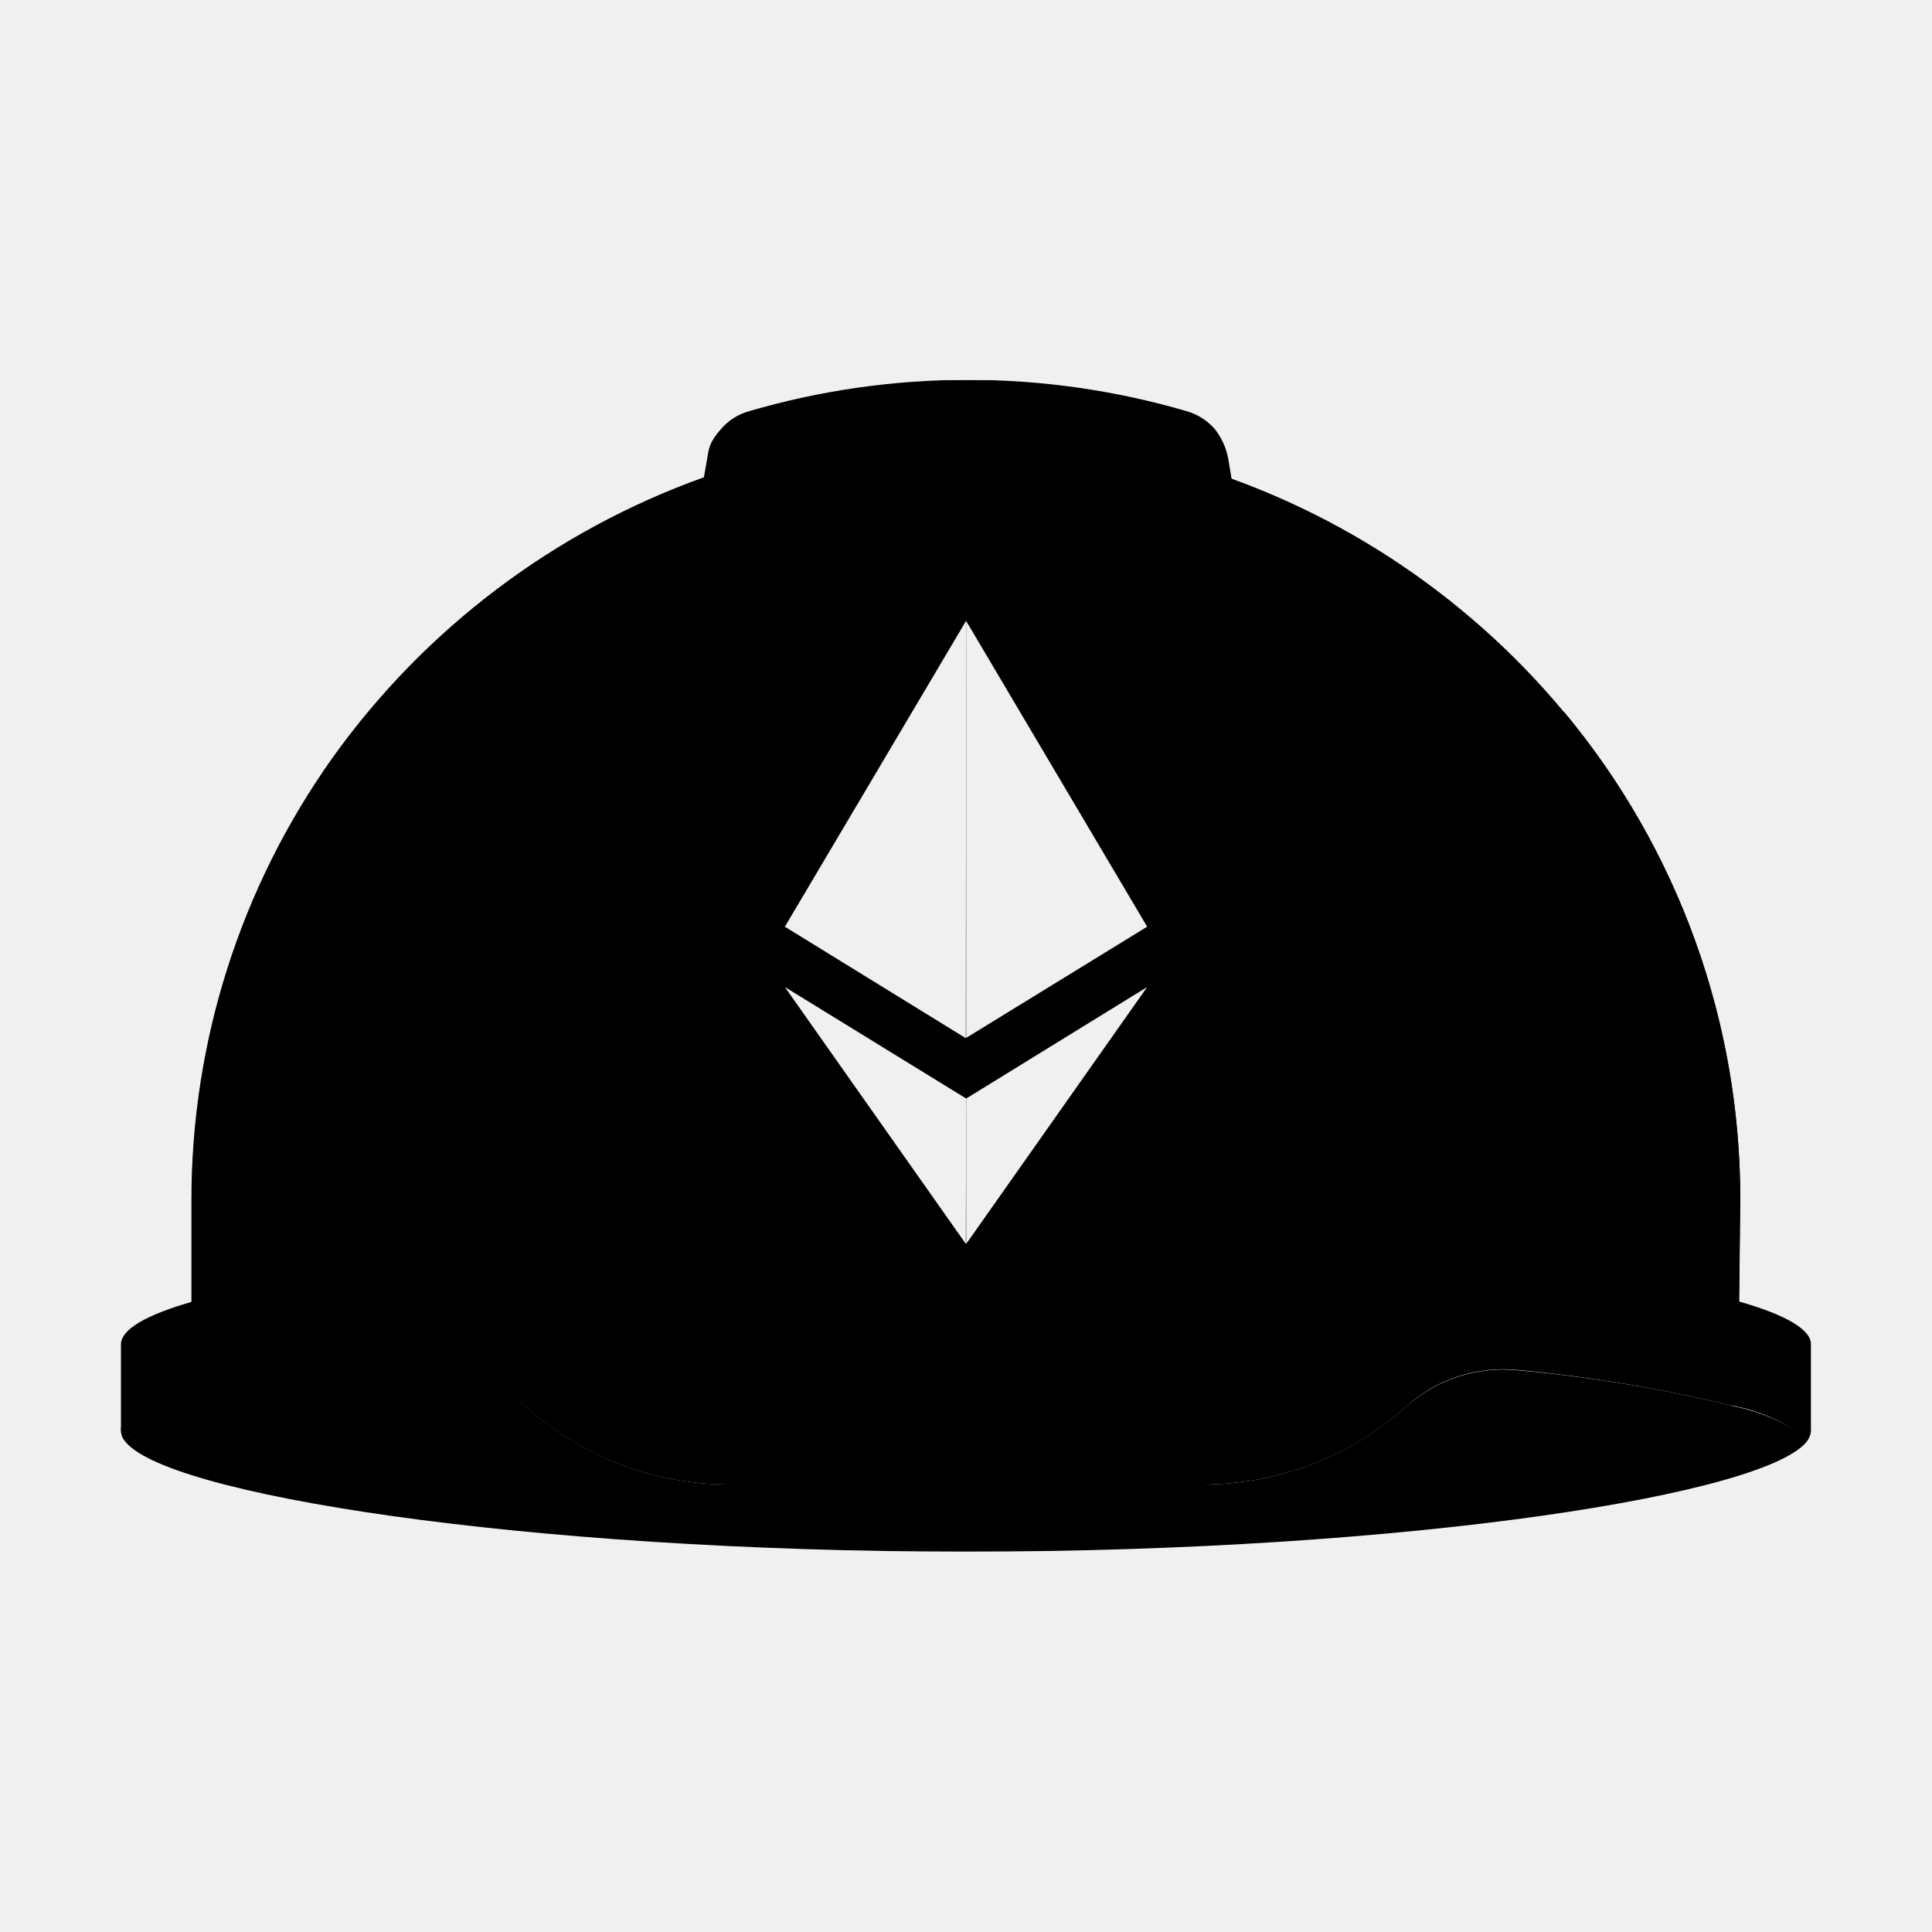
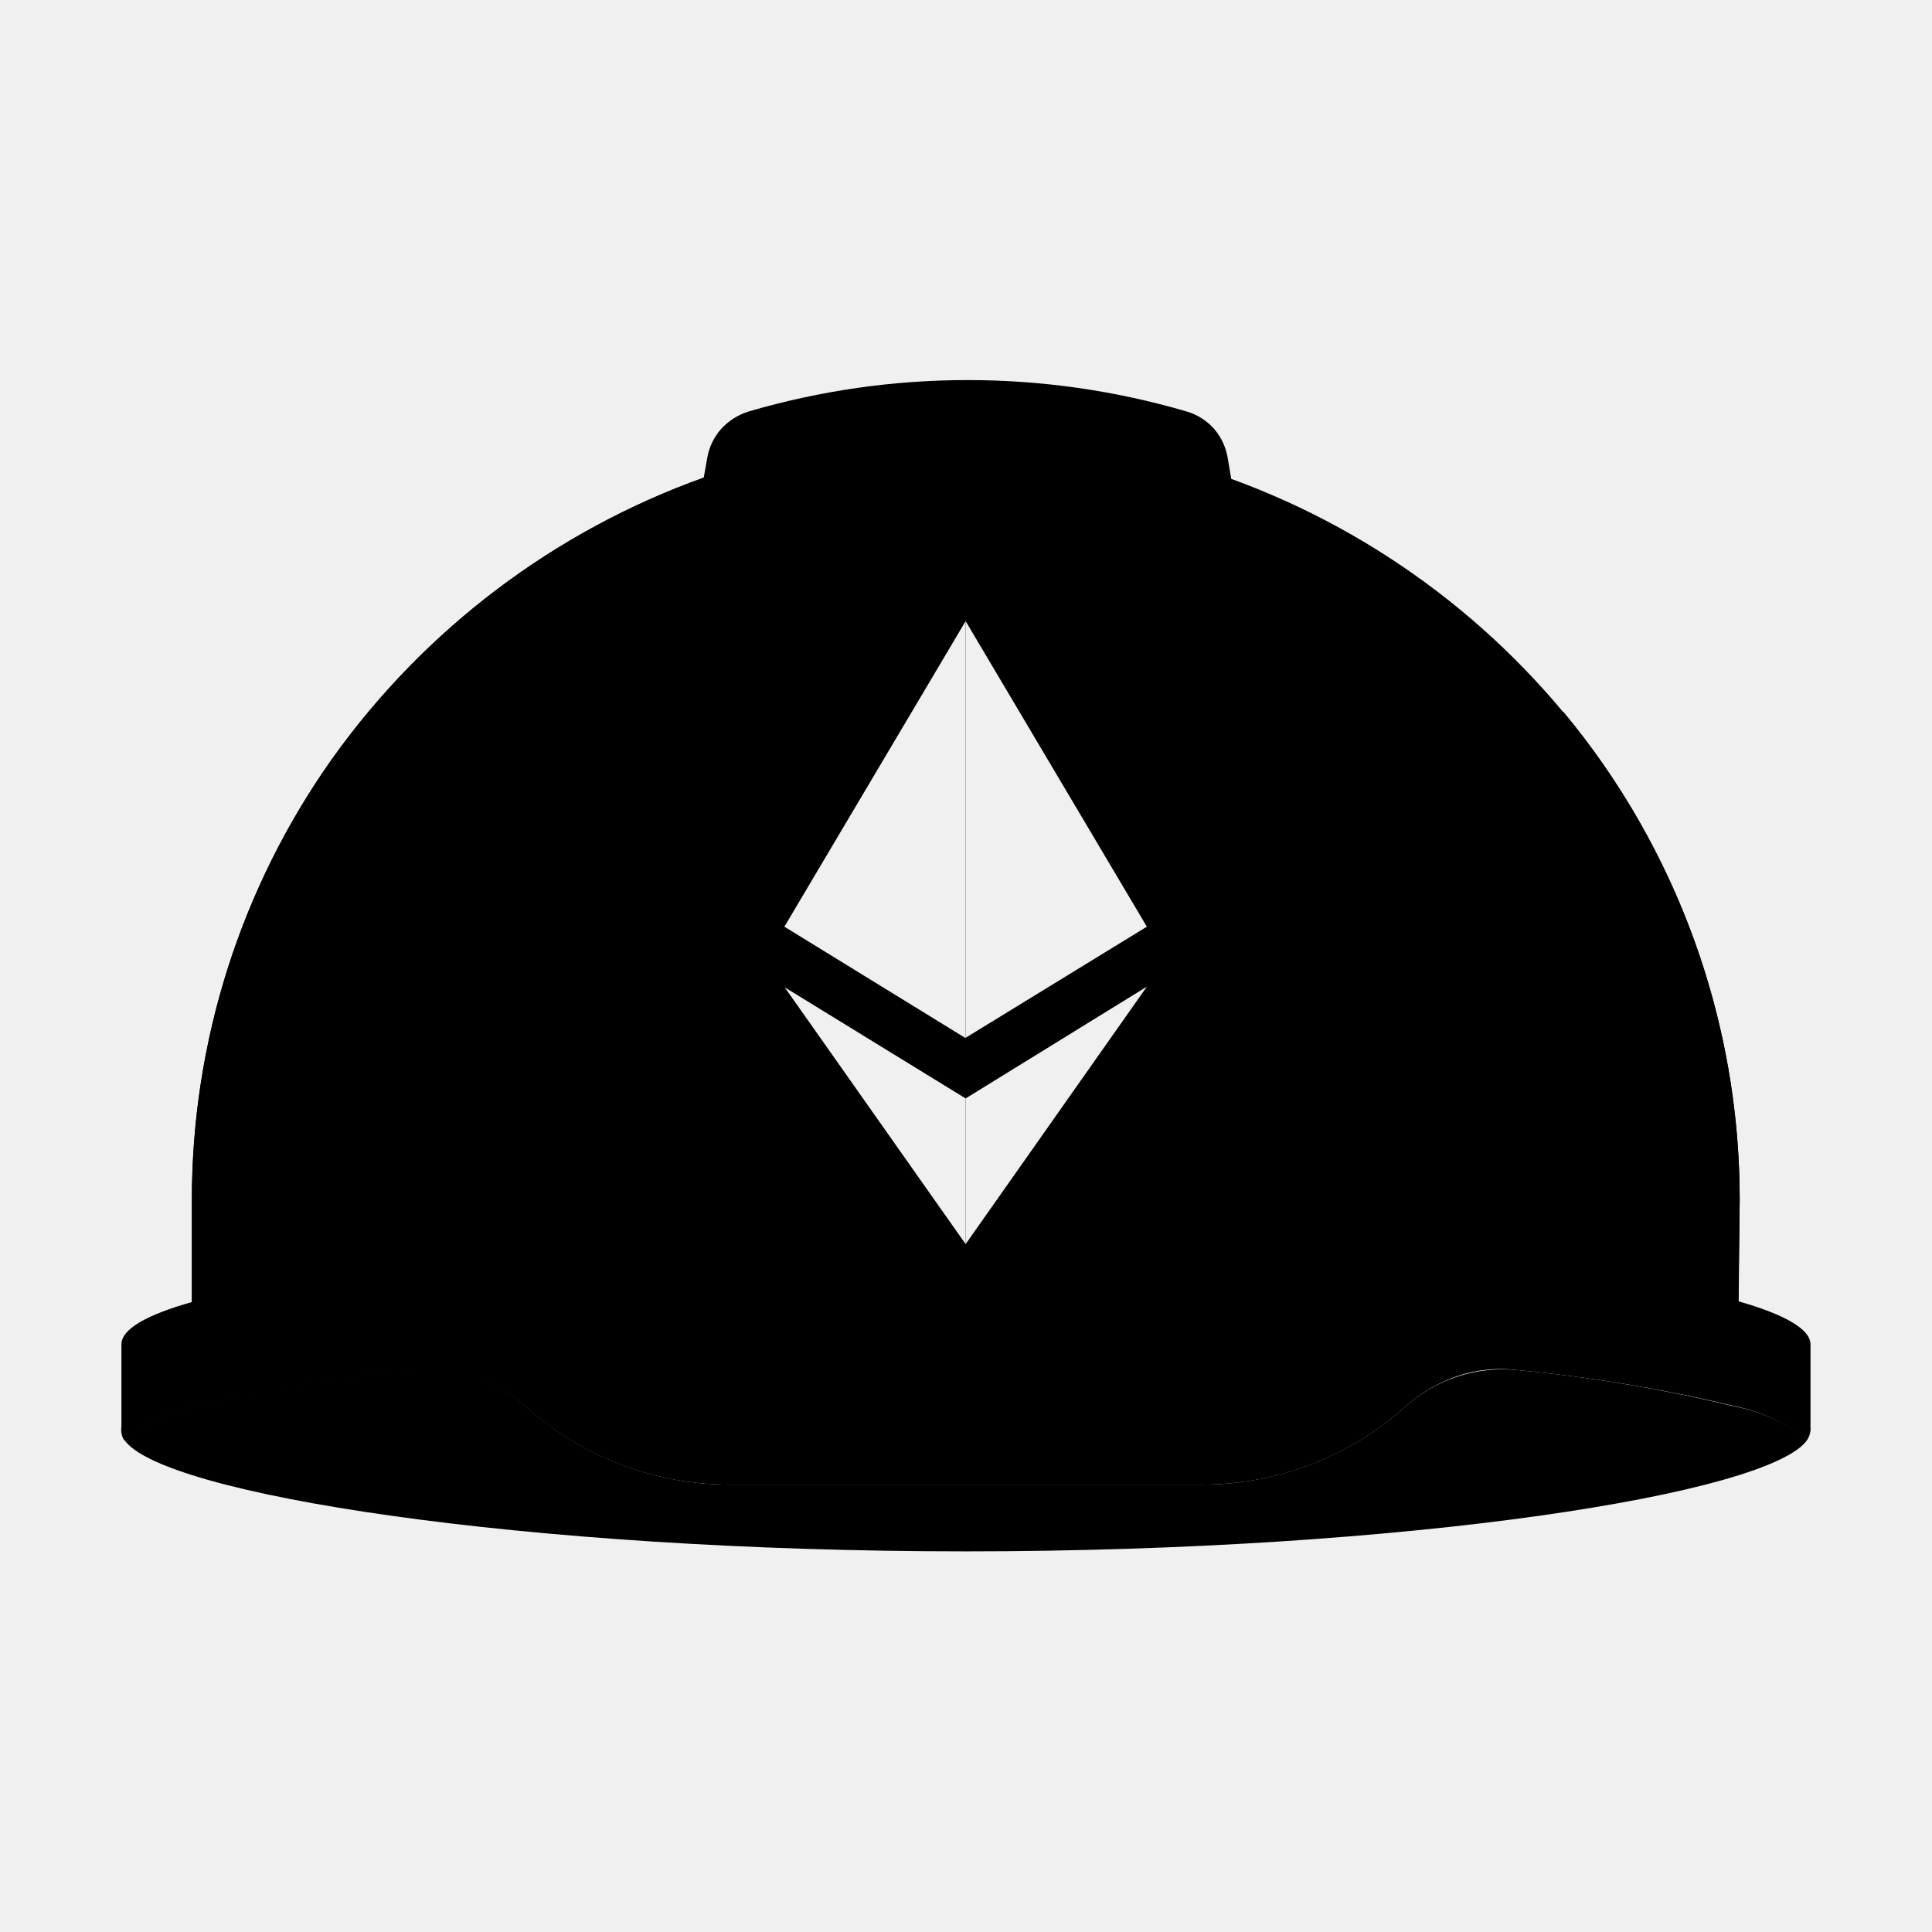
<svg xmlns="http://www.w3.org/2000/svg" viewBox="0 0 64 64">
-   <g transform="translate(-169.18 -177.28)scale(1.12269)">
+   <g transform="translate(4 11.8)scale(1.12219)">
    <defs>
      <mask id="hhlm-a">
-         <path fill="#fff" d="M154.25 169.12h49.88v34.57h-49.88z" />
-         <path d="m179.2 176.22-5.35 9.03 5.34 3.29z" />
-         <path d="M179.2 176.23v12.3l5.34-3.28zm0 14.09v4.29l5.34-7.58z" />
-         <path d="m179.2 190.32-5.35-3.29 5.34 7.58z" />
+         <path fill="#fff" d="M0 0h50v36H0z" />
+         <path d="m24.94 7.82-5.35 9.02 5.35 3.29z" />
+         <path d="M24.94 7.82v12.3l5.35-3.28z" />
+         <path d="M24.94 21.91v4.3l5.35-7.6z" />
+         <path d="m24.94 21.91-5.34-3.28 5.34 7.58z" />
      </mask>
    </defs>
    <g fill="currentColor" mask="url(#hhlm-a)">
-       <path d="M204.13 200v-2.42c0-.45-.76-.88-2.12-1.27l.03-3.01a22.5 22.5 0 0 0-4.12-12.98c-2.7-3.8-6.5-6.7-10.89-8.29l-.1-.6a2 2 0 0 0-.4-.87q-.34-.38-.82-.52a23 23 0 0 0-12.92 0q-.49.14-.82.52c-.33.38-.36.54-.41.87l-.1.56a23 23 0 0 0-10.96 8.28 22.5 22.5 0 0 0-4.16 13.03v3.02c-1.34.39-2.08.81-2.08 1.26V200a.6.6 0 0 0 .09.4 6 6 0 0 1 2.24-1 44 44 0 0 1 6.3-1.05 4.3 4.3 0 0 1 3.31 1.06 9 9 0 0 0 6.01 2.3h13.96c2.22 0 4.37-.82 6.01-2.3.9-.82 2.1-1.2 3.31-1.08q3.19.3 6.3 1.05a5 5 0 0 1 2.13.92l.11.1a.6.6 0 0 0 .1-.4" />
-       <path d="m166.24 194.9-.03-1.67c0-8.42 1.99-15.96 5.26-21.23a23 23 0 0 0-10.96 8.28 22.5 22.5 0 0 0-4.16 13.02v3.02a56 56 0 0 1 9.89-1.42m35.8-1.6a22.4 22.4 0 0 0-5.21-14.4 47 47 0 0 1 2.16 14.33q0 1.23-.06 2.43a29 29 0 0 1 3.07.65zm-.25 6.08q-3.11-.75-6.3-1.04a4.3 4.3 0 0 0-3.3 1.06 9 9 0 0 1-6.02 2.31h-13.95a9 9 0 0 1-6.01-2.3 4.3 4.3 0 0 0-3.3-1.08 44 44 0 0 0-6.31 1.05 6 6 0 0 0-2.25 1.01c1.06 1.6 11.78 3.3 24.85 3.3s23.78-1.7 24.84-3.3q-.06-.04-.1-.1a5.5 5.5 0 0 0-2.15-.9" />
+       <path d="M49.88 31.6v-2.43c0-.45-.76-.88-2.12-1.27l.03-3a22.5 22.5 0 0 0-4.12-12.98 23 23 0 0 0-10.89-8.3l-.1-.6q-.08-.49-.4-.87-.34-.38-.82-.52a23 23 0 0 0-12.92 0q-.48.15-.82.52-.33.38-.41.87l-.1.56a23 23 0 0 0-10.96 8.29A22.5 22.5 0 0 0 2.1 24.89v3.03c-1.34.38-2.08.8-2.08 1.25v2.42A.6.6 0 0 0 .1 32q1.02-.75 2.25-1.01 3.11-.75 6.3-1.05a4.3 4.3 0 0 1 3.3 1.06 9 9 0 0 0 6 2.31h13.97c2.23 0 4.37-.83 6.01-2.31q.67-.6 1.54-.9a4 4 0 0 1 1.77-.17q3.19.3 6.3 1.04 1.17.23 2.13.92l.11.1a.6.6 0 0 0 .1-.4" />
+       <path d="m11.98 26.5-.03-1.68c.01-8.41 2-15.96 5.27-21.23a23 23 0 0 0-10.97 8.28A22.5 22.5 0 0 0 2.1 24.89v3.03A56 56 0 0 1 12 26.5" />
+       <path d="M47.79 24.89c0-5.25-1.84-10.35-5.21-14.4a47 47 0 0 1 2.16 14.33q0 1.23-.06 2.43 1.55.24 3.07.65z" />
+       <path d="M47.54 30.98q-3.11-.75-6.3-1.05a4.3 4.3 0 0 0-3.3 1.06 9 9 0 0 1-6.02 2.32H17.96a9 9 0 0 1-6-2.31q-.67-.6-1.54-.9a4 4 0 0 0-1.77-.18q-3.19.3-6.3 1.05-1.24.27-2.25 1.01c1.06 1.61 11.78 3.3 24.85 3.3 13.06 0 23.78-1.7 24.84-3.3q-.06-.04-.1-.1a5.5 5.5 0 0 0-2.15-.9" />
    </g>
  </g>
</svg>
